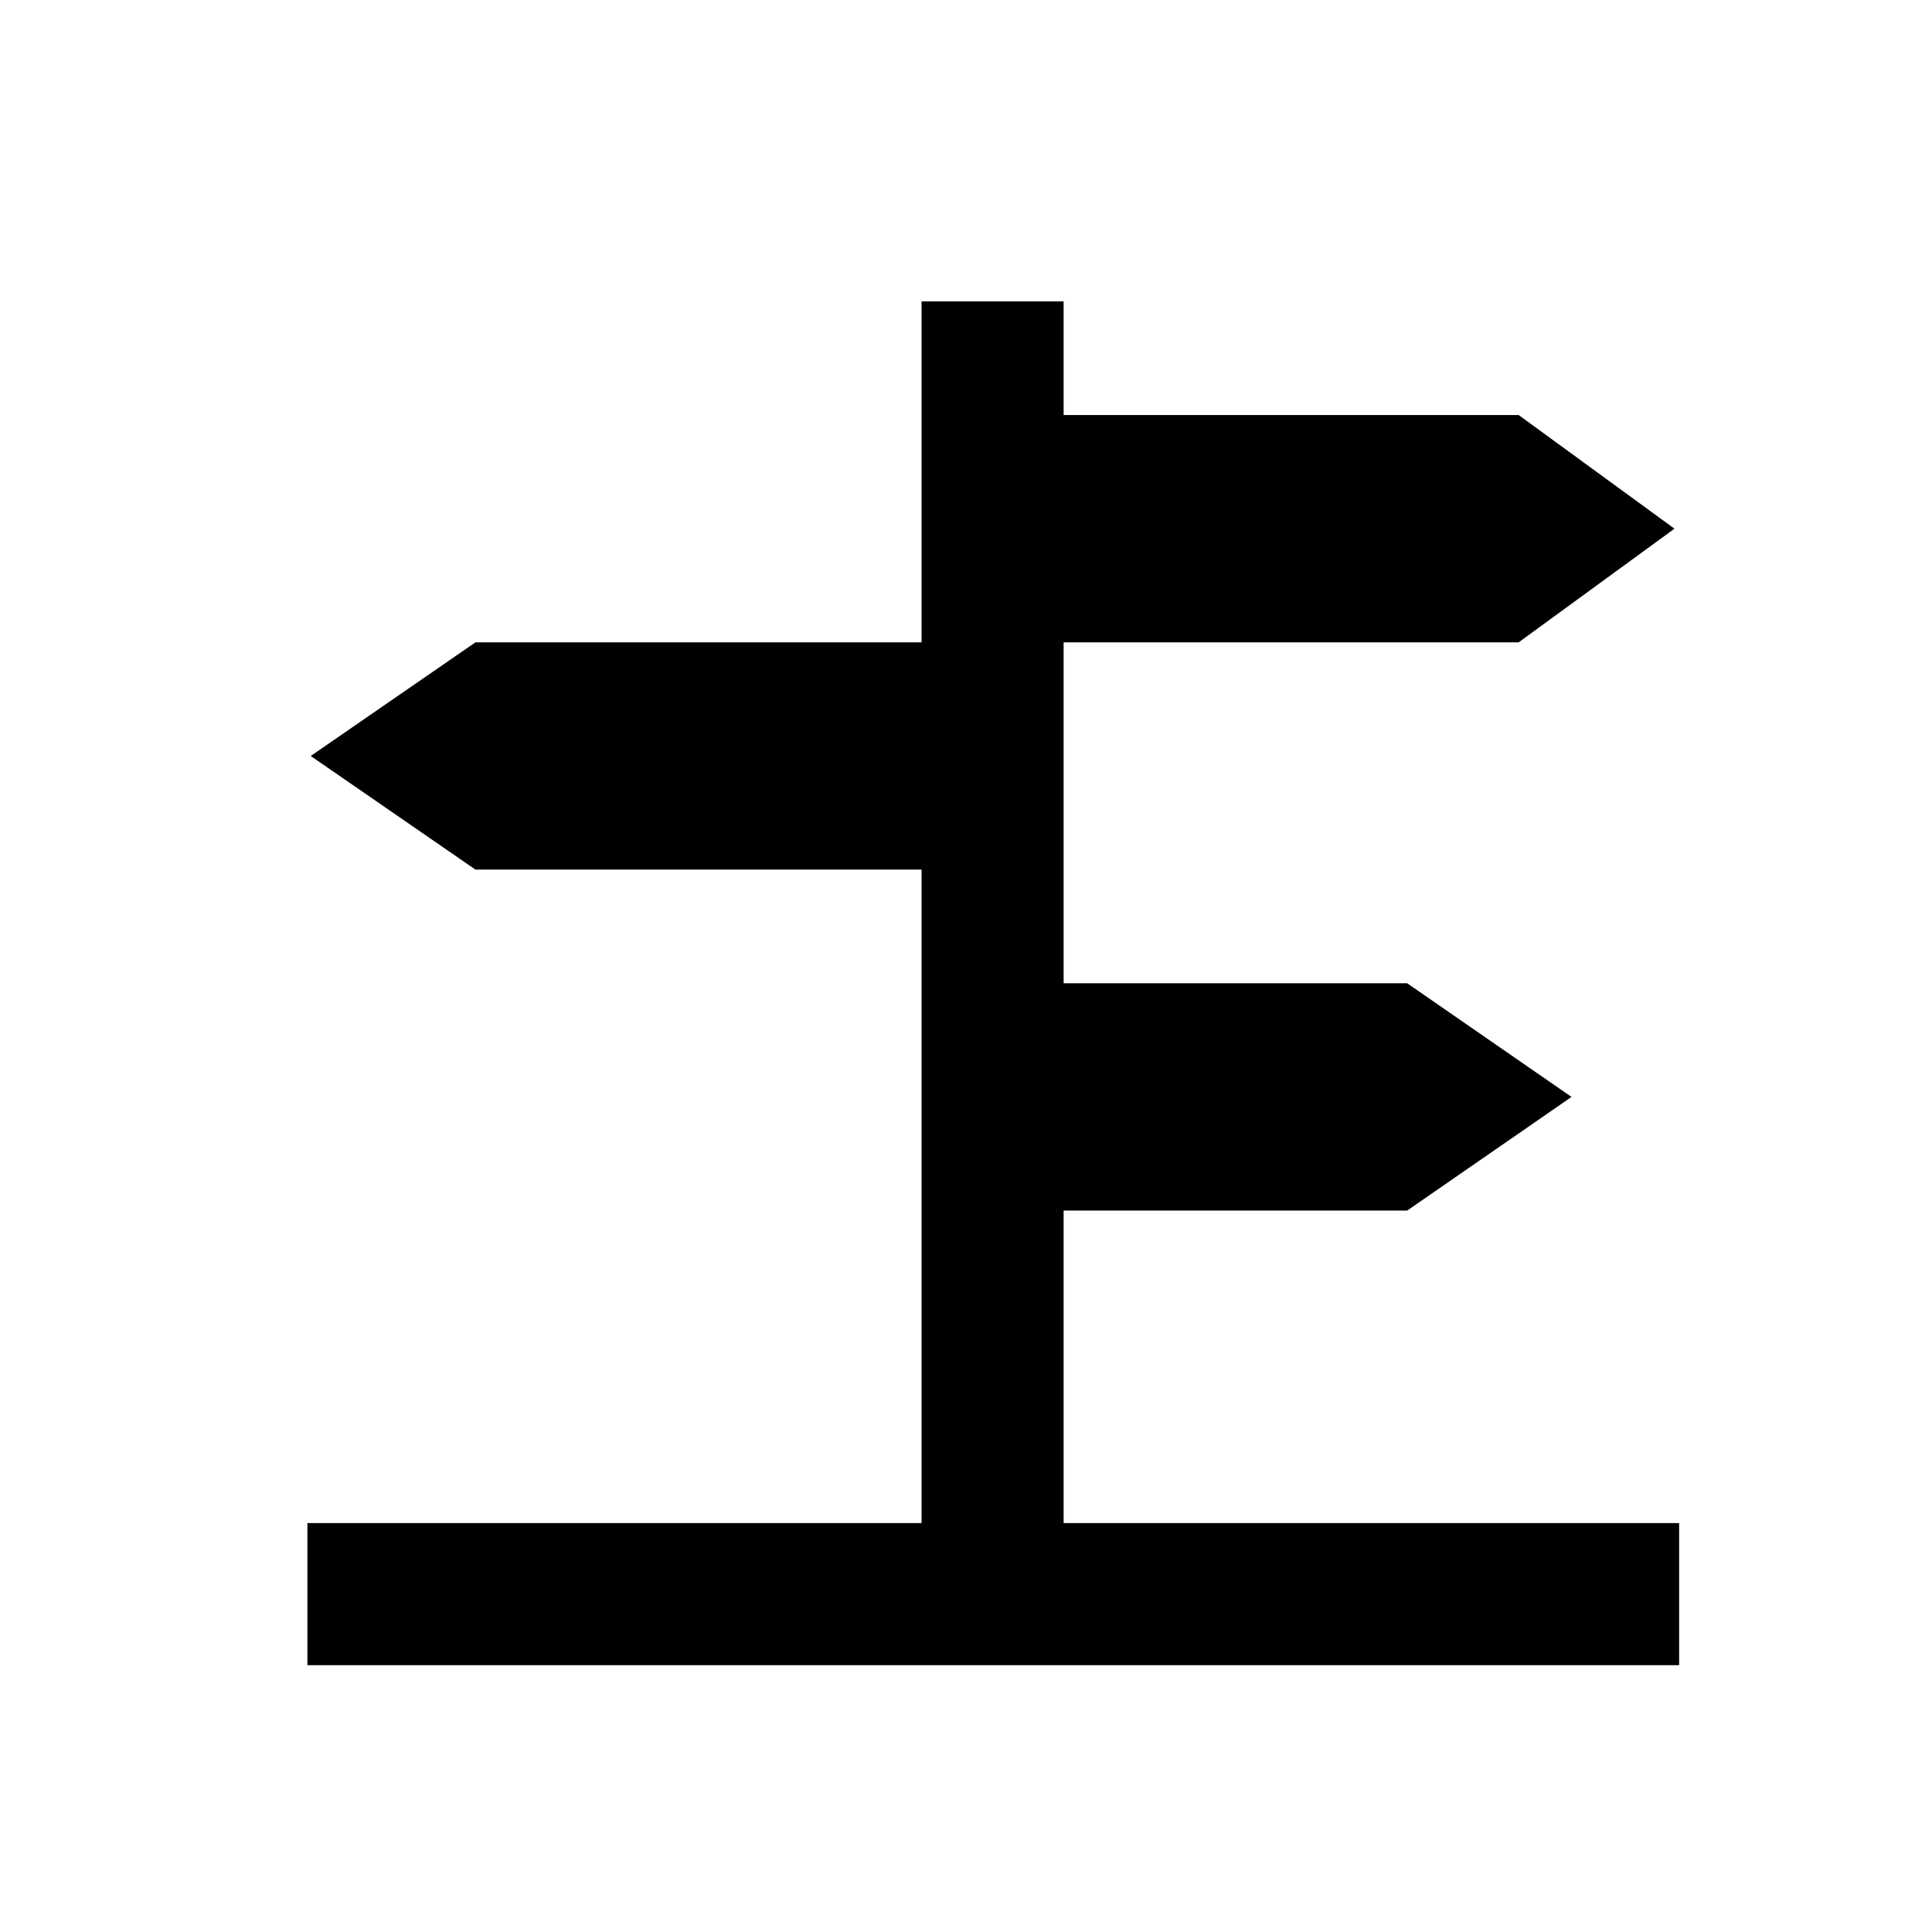
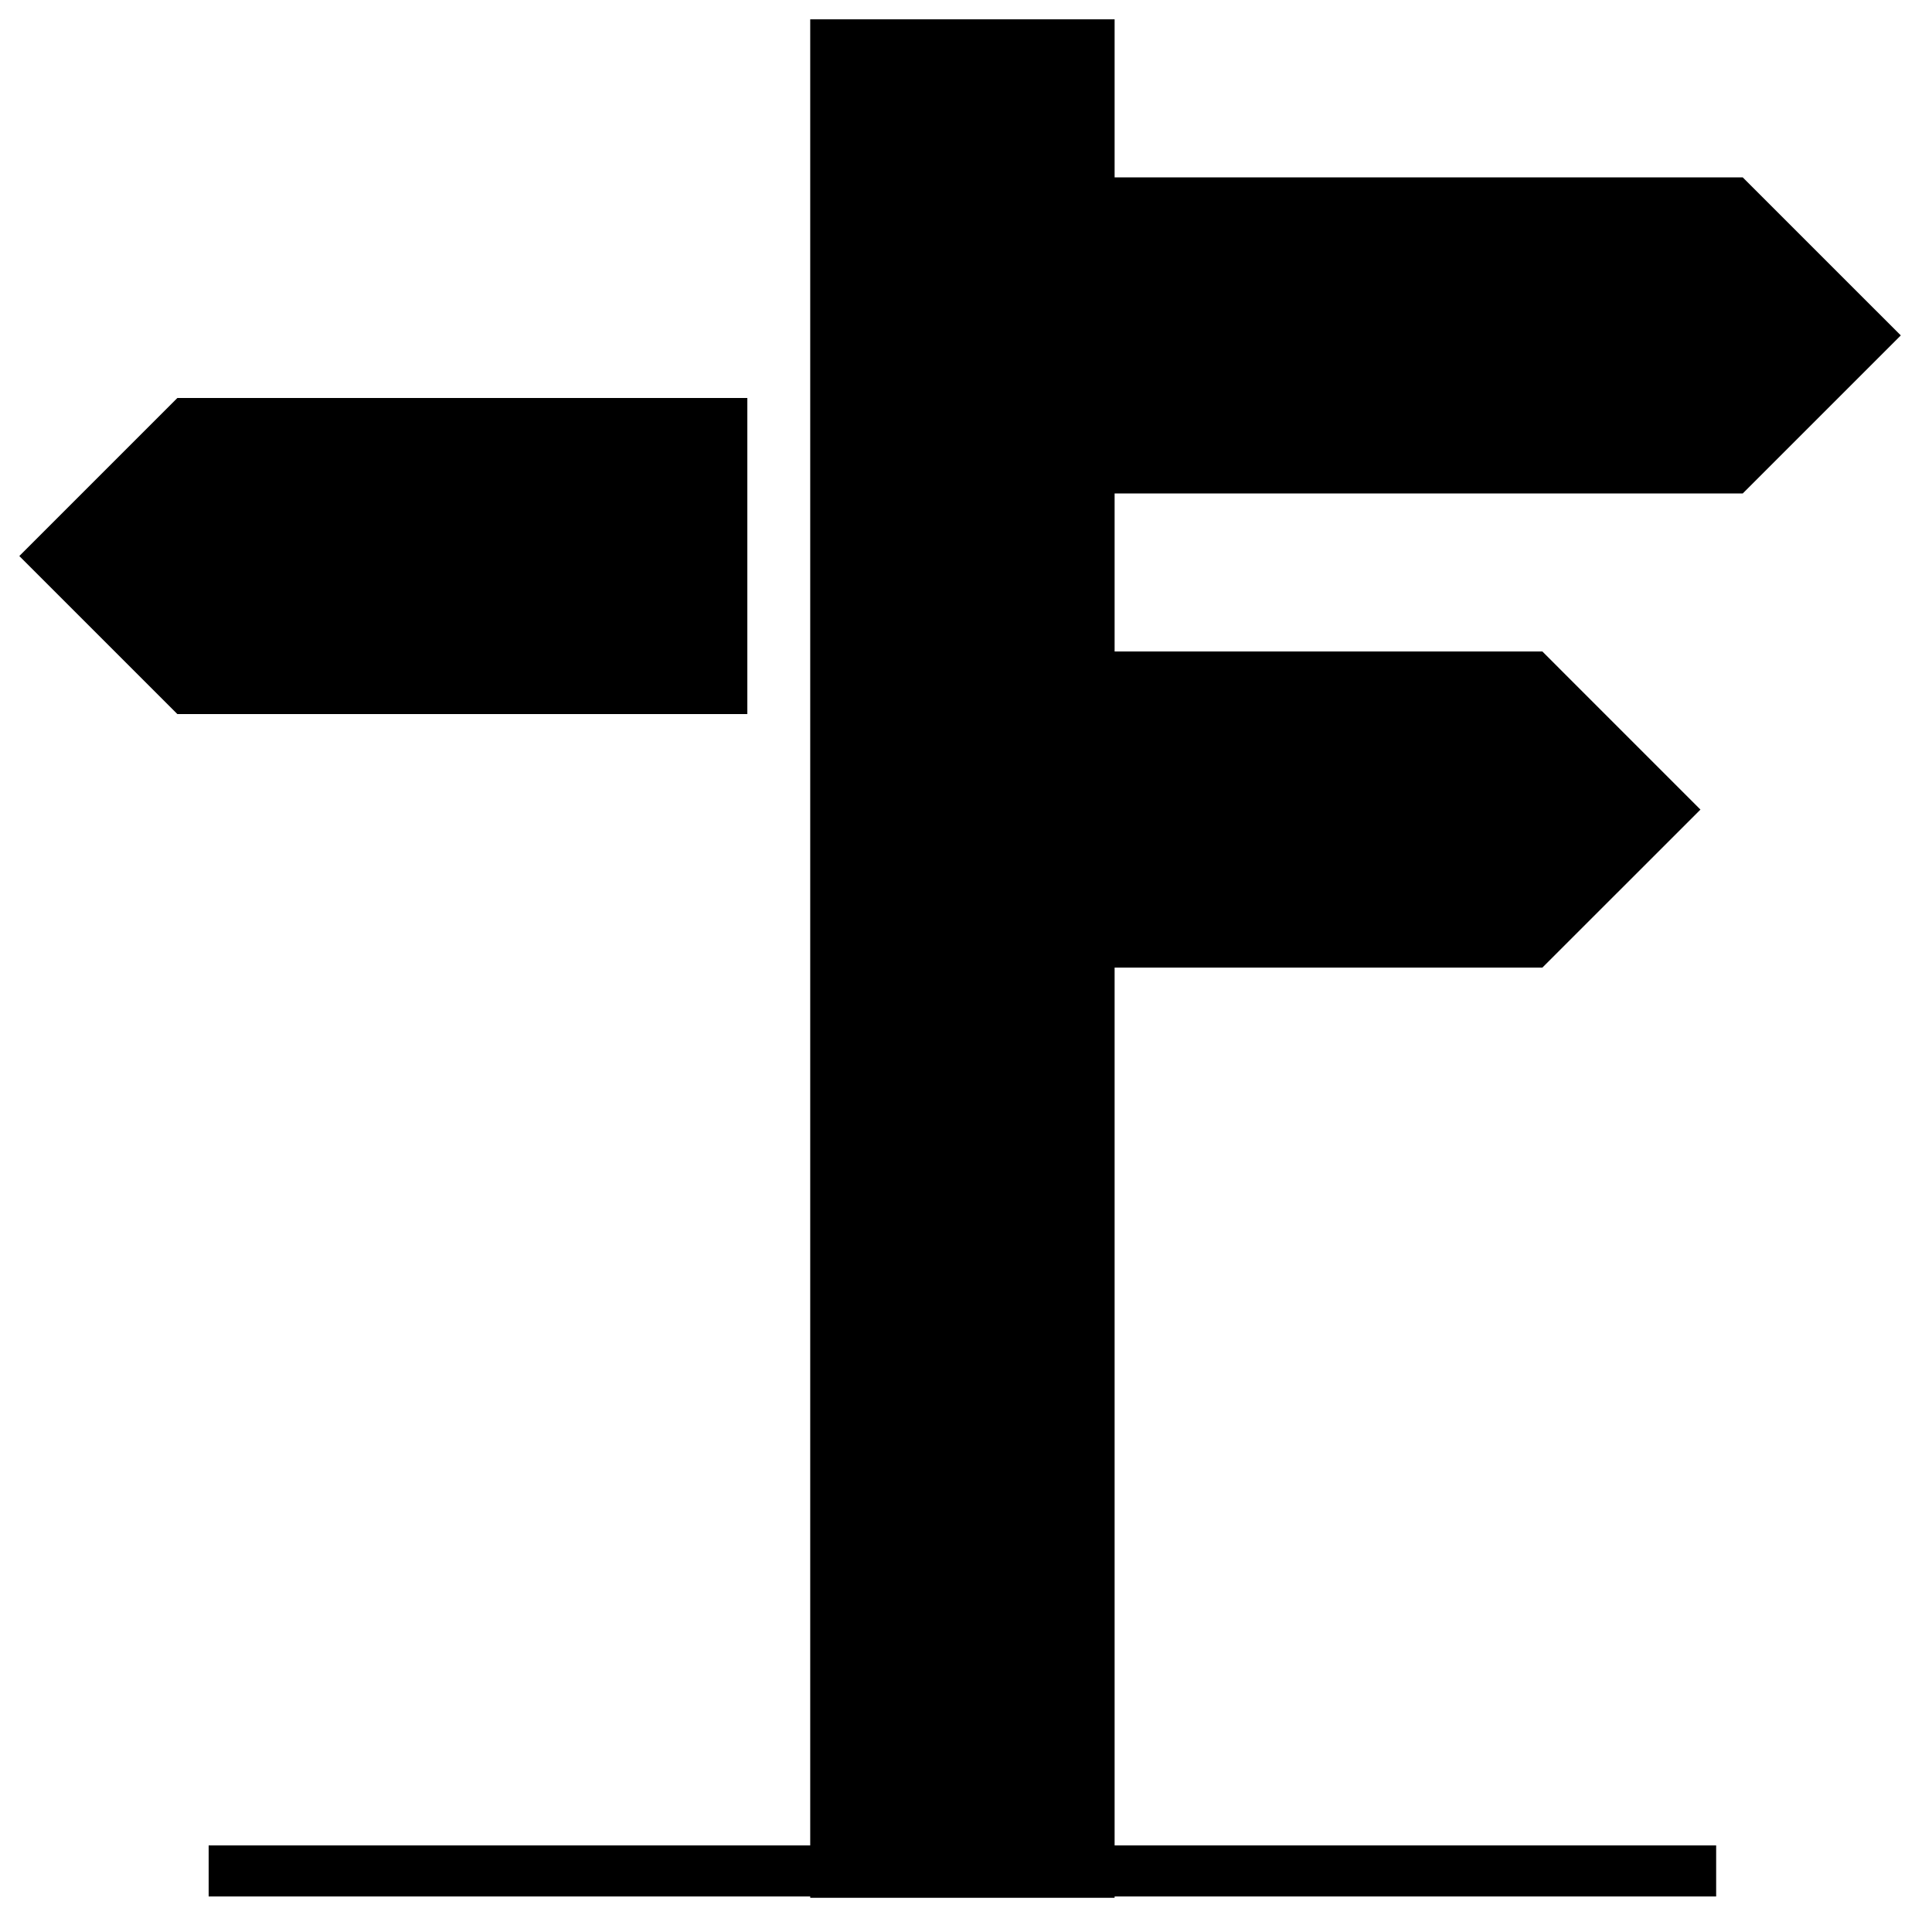
- <svg xmlns="http://www.w3.org/2000/svg" width="17" height="17" viewBox="0 0 17 17">
+ <svg xmlns="http://www.w3.org/2000/svg" width="100px" height="100px" viewBox="0 0 100 100" version="1.1">
+   <defs />
  <g id="Page-1" stroke="none" stroke-width="1" fill="none" fill-rule="evenodd">
    <g id="signpost" fill="currentColor" fill-rule="nonzero">
-       <path d="M8.109 2.652L9.359 2.652V3.652H13.363L14.734 4.652L13.363 5.652H9.359V8.652H12.382L13.828 9.652L12.382 10.652H9.359V13.402H14.775V14.652H2.705V13.402H8.109V7.652H4.184L2.734 6.652L4.184 5.652H8.109V2.652Z" />
+       <path d="M38.682,20.6 L38.682,36.961 L9.181,36.961 L1,28.781 L9.181,20.6 L38.682,20.6 Z M90.204,25.541 L57.692,25.541 L57.692,33.721 L79.833,33.721 L88.015,41.904 L79.833,50.083 L57.692,50.083 L57.692,95.517 L88.828,95.517 L88.828,98.161 L57.692,98.161 L57.692,98.229 L41.937,98.229 L41.937,98.161 L10.8,98.161 L10.8,95.517 L41.937,95.517 L41.937,1 L57.692,1 L57.692,9.181 L90.204,9.181 L98.385,17.361 L90.204,25.541 Z" />
    </g>
  </g>
</svg>
